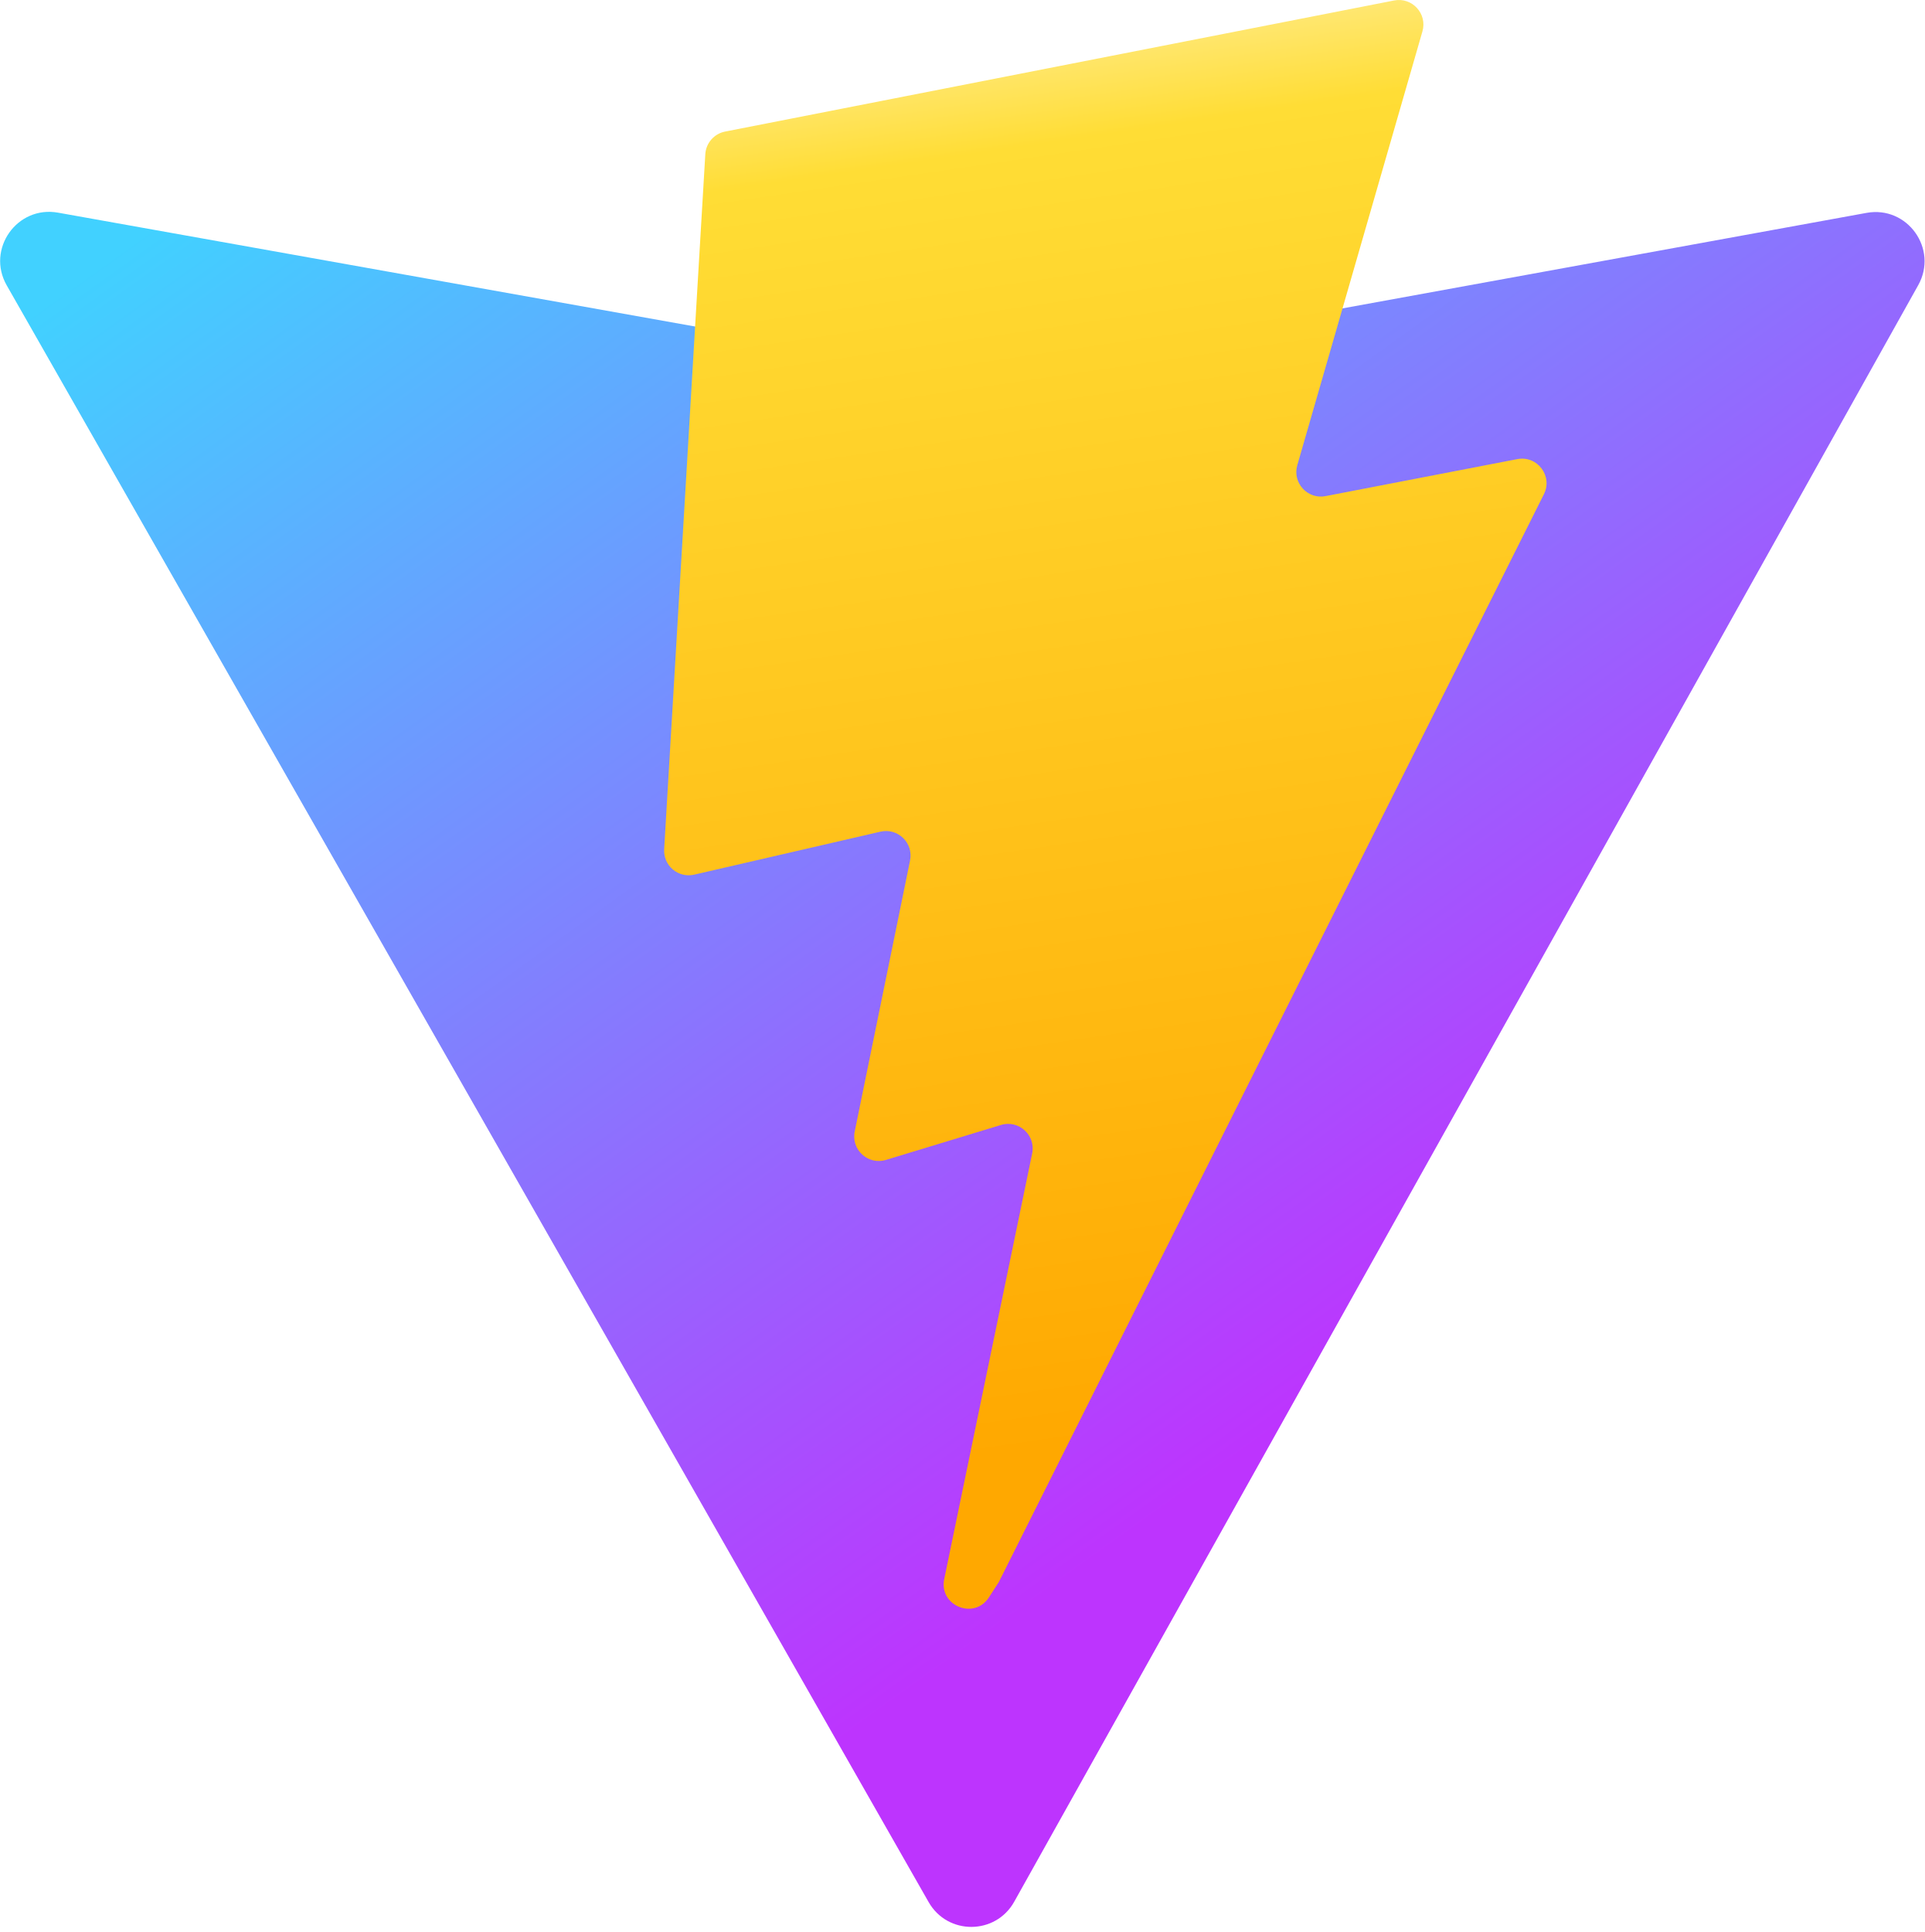
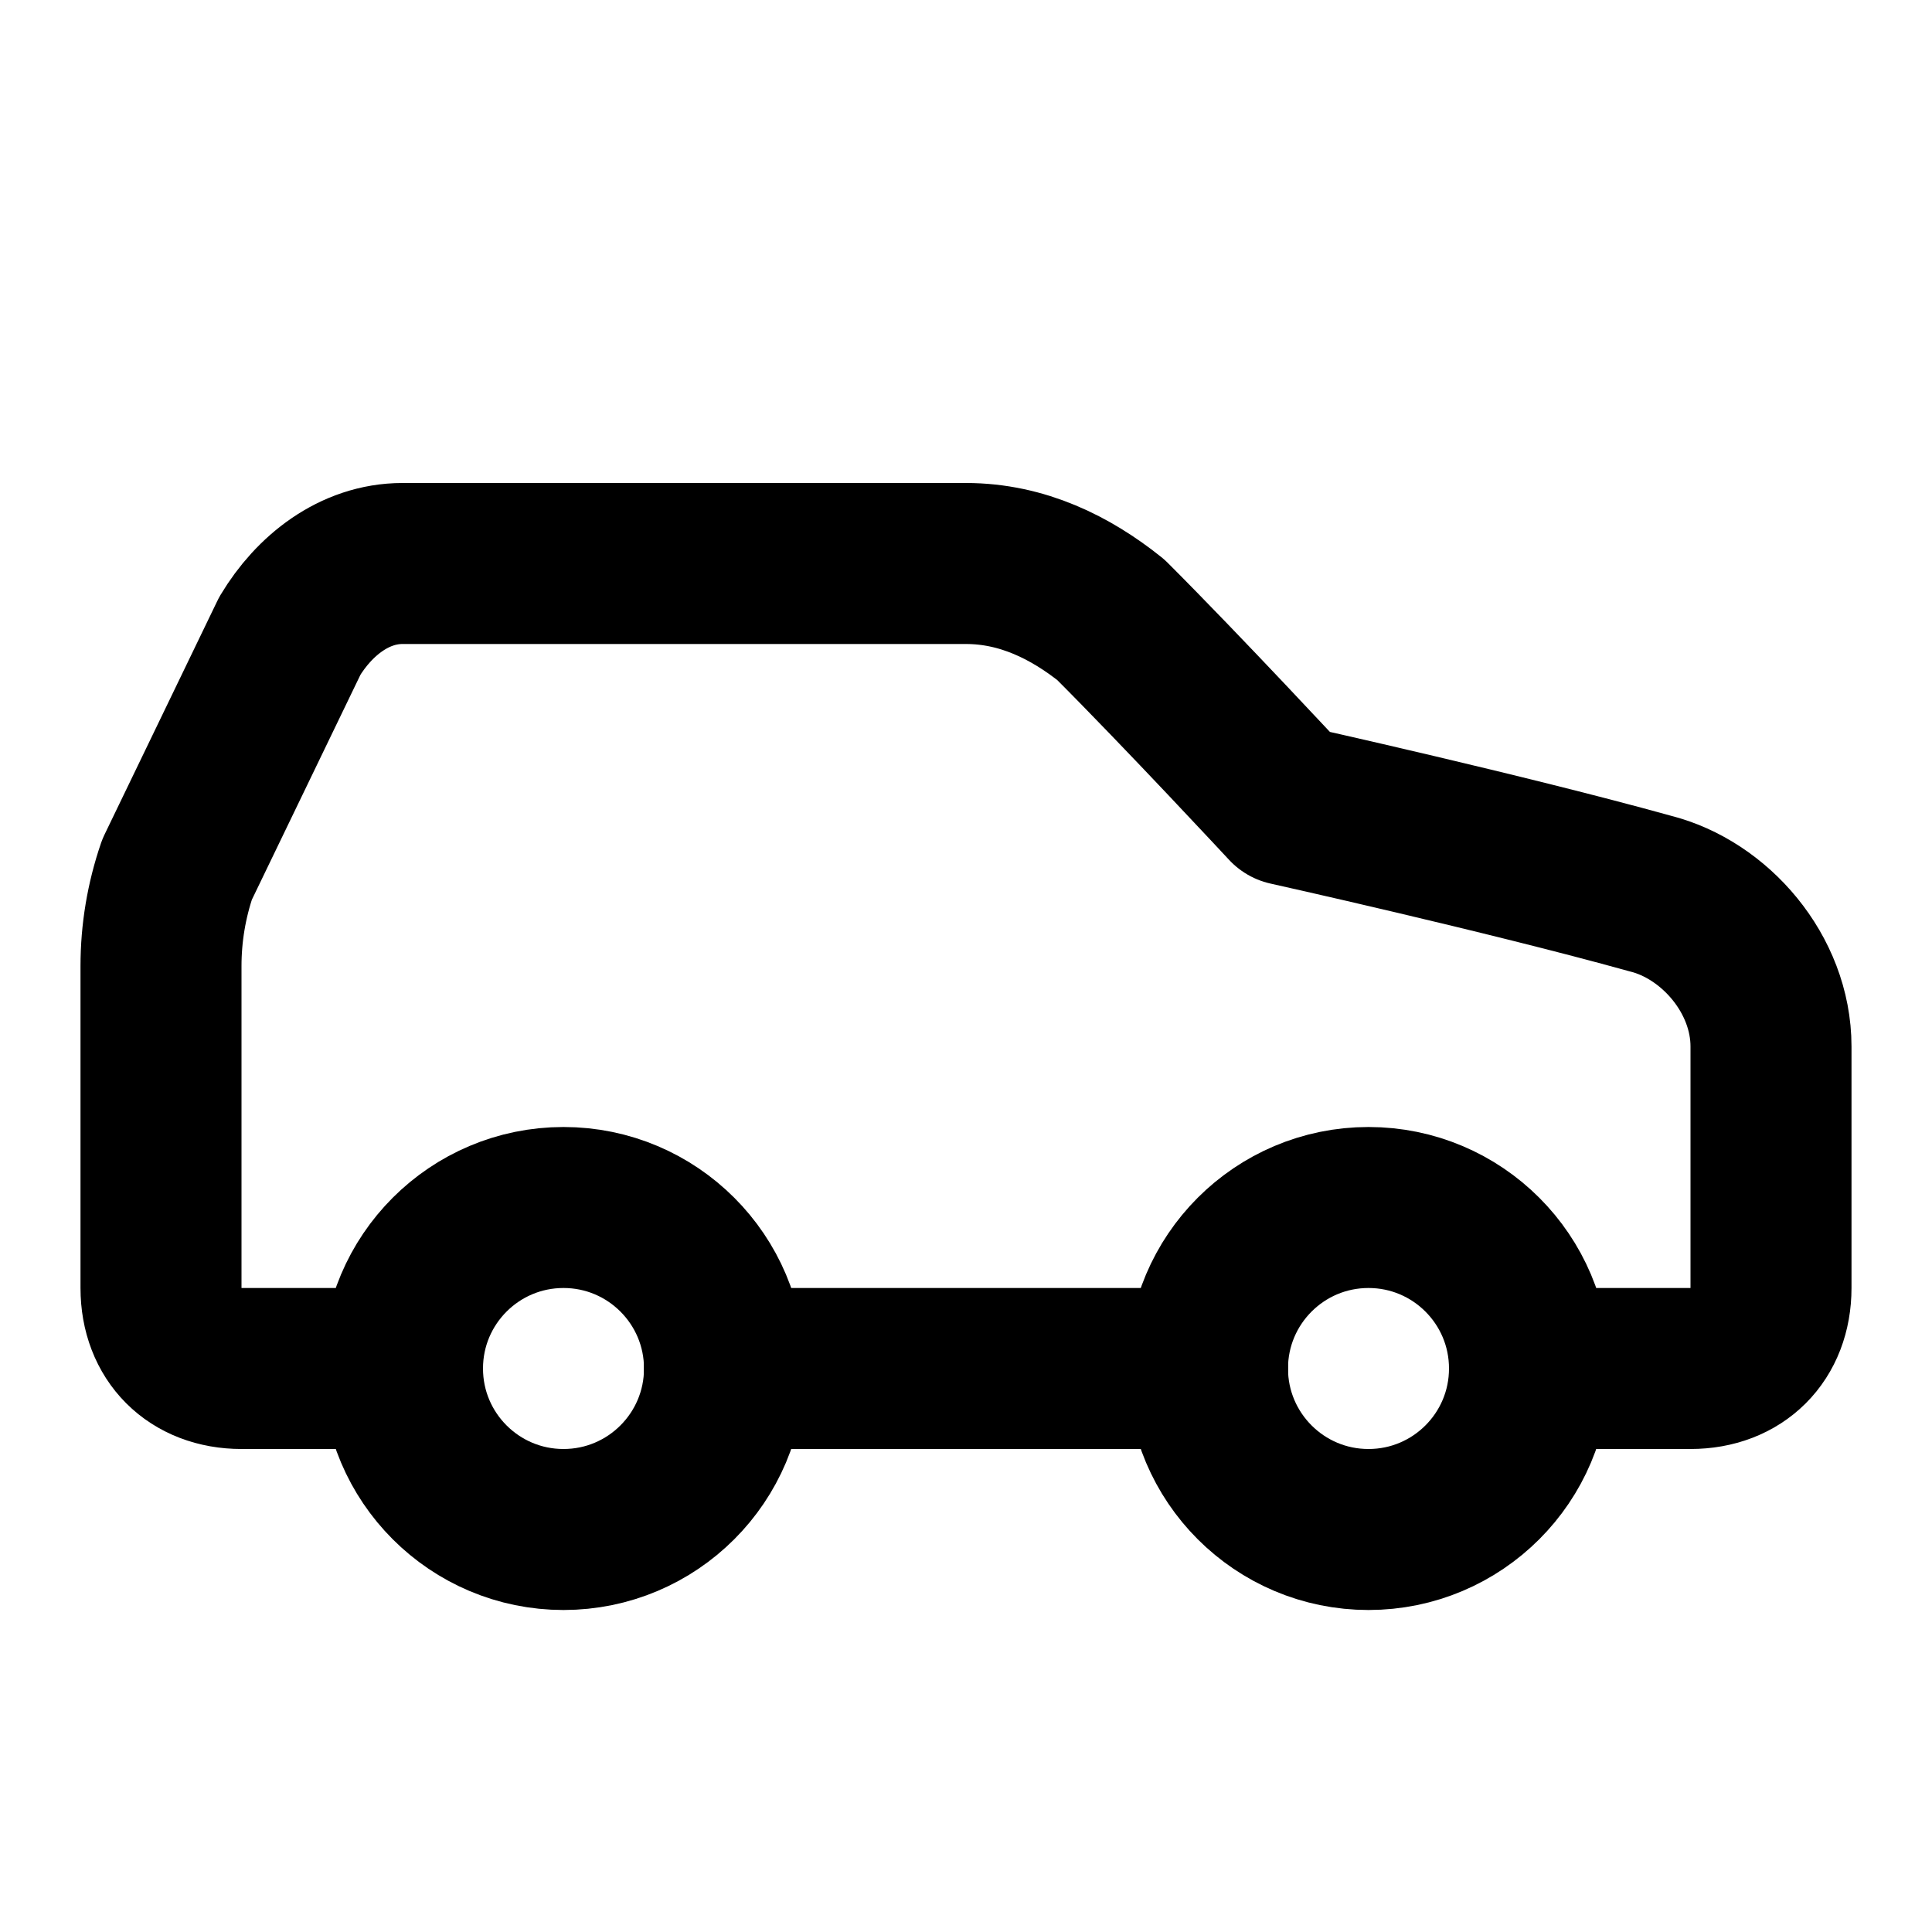
- <svg xmlns="http://www.w3.org/2000/svg" aria-hidden="true" role="img" class="iconify iconify--logos" width="31.88" height="32" preserveAspectRatio="xMidYMid meet" viewBox="0 0 256 257">
-   <defs>
-     <linearGradient id="IconifyId1813088fe1fbc01fb466" x1="-.828%" x2="57.636%" y1="7.652%" y2="78.411%">
-       <stop offset="0%" stop-color="#41D1FF" />
-       <stop offset="100%" stop-color="#BD34FE" />
-     </linearGradient>
-     <linearGradient id="IconifyId1813088fe1fbc01fb467" x1="43.376%" x2="50.316%" y1="2.242%" y2="89.03%">
-       <stop offset="0%" stop-color="#FFEA83" />
-       <stop offset="8.333%" stop-color="#FFDD35" />
-       <stop offset="100%" stop-color="#FFA800" />
-     </linearGradient>
-   </defs>
-   <path fill="url(#IconifyId1813088fe1fbc01fb466)" d="M255.153 37.938L134.897 252.976c-2.483 4.44-8.862 4.466-11.382.048L.875 37.958c-2.746-4.814 1.371-10.646 6.827-9.67l120.385 21.517a6.537 6.537 0 0 0 2.322-.004l117.867-21.483c5.438-.991 9.574 4.796 6.877 9.62Z" />
-   <path fill="url(#IconifyId1813088fe1fbc01fb467)" d="M185.432.063L96.44 17.501a3.268 3.268 0 0 0-2.634 3.014l-5.474 92.456a3.268 3.268 0 0 0 3.997 3.378l24.777-5.718c2.318-.535 4.413 1.507 3.936 3.838l-7.361 36.047c-.495 2.426 1.782 4.5 4.151 3.78l15.304-4.649c2.372-.72 4.652 1.36 4.15 3.788l-11.698 56.621c-.732 3.542 3.979 5.473 5.943 2.437l1.313-2.028l72.516-144.72c1.215-2.423-.88-5.186-3.54-4.672l-25.505 4.922c-2.396.462-4.435-1.77-3.759-4.114l16.646-57.705c.677-2.35-1.37-4.583-3.769-4.113Z" />
+ <svg xmlns="http://www.w3.org/2000/svg" width="24" height="24" viewBox="0 0 24 24" fill="none" stroke="currentColor" stroke-width="2" stroke-linecap="round" stroke-linejoin="round" class="lucide lucide-car logo-icon" aria-hidden="true">
+   <path d="M19 17h2c.6 0 1-.4 1-1v-3c0-.9-.7-1.7-1.5-1.9C18.7 10.6 16 10 16 10s-1.3-1.4-2.2-2.3c-.5-.4-1.1-.7-1.8-.7H5c-.6 0-1.1.4-1.4.9l-1.4 2.9A3.7 3.7 0 0 0 2 12v4c0 .6.4 1 1 1h2" />
+   <circle cx="7" cy="17" r="2" />
+   <path d="M9 17h6" />
+   <circle cx="17" cy="17" r="2" />
</svg>
